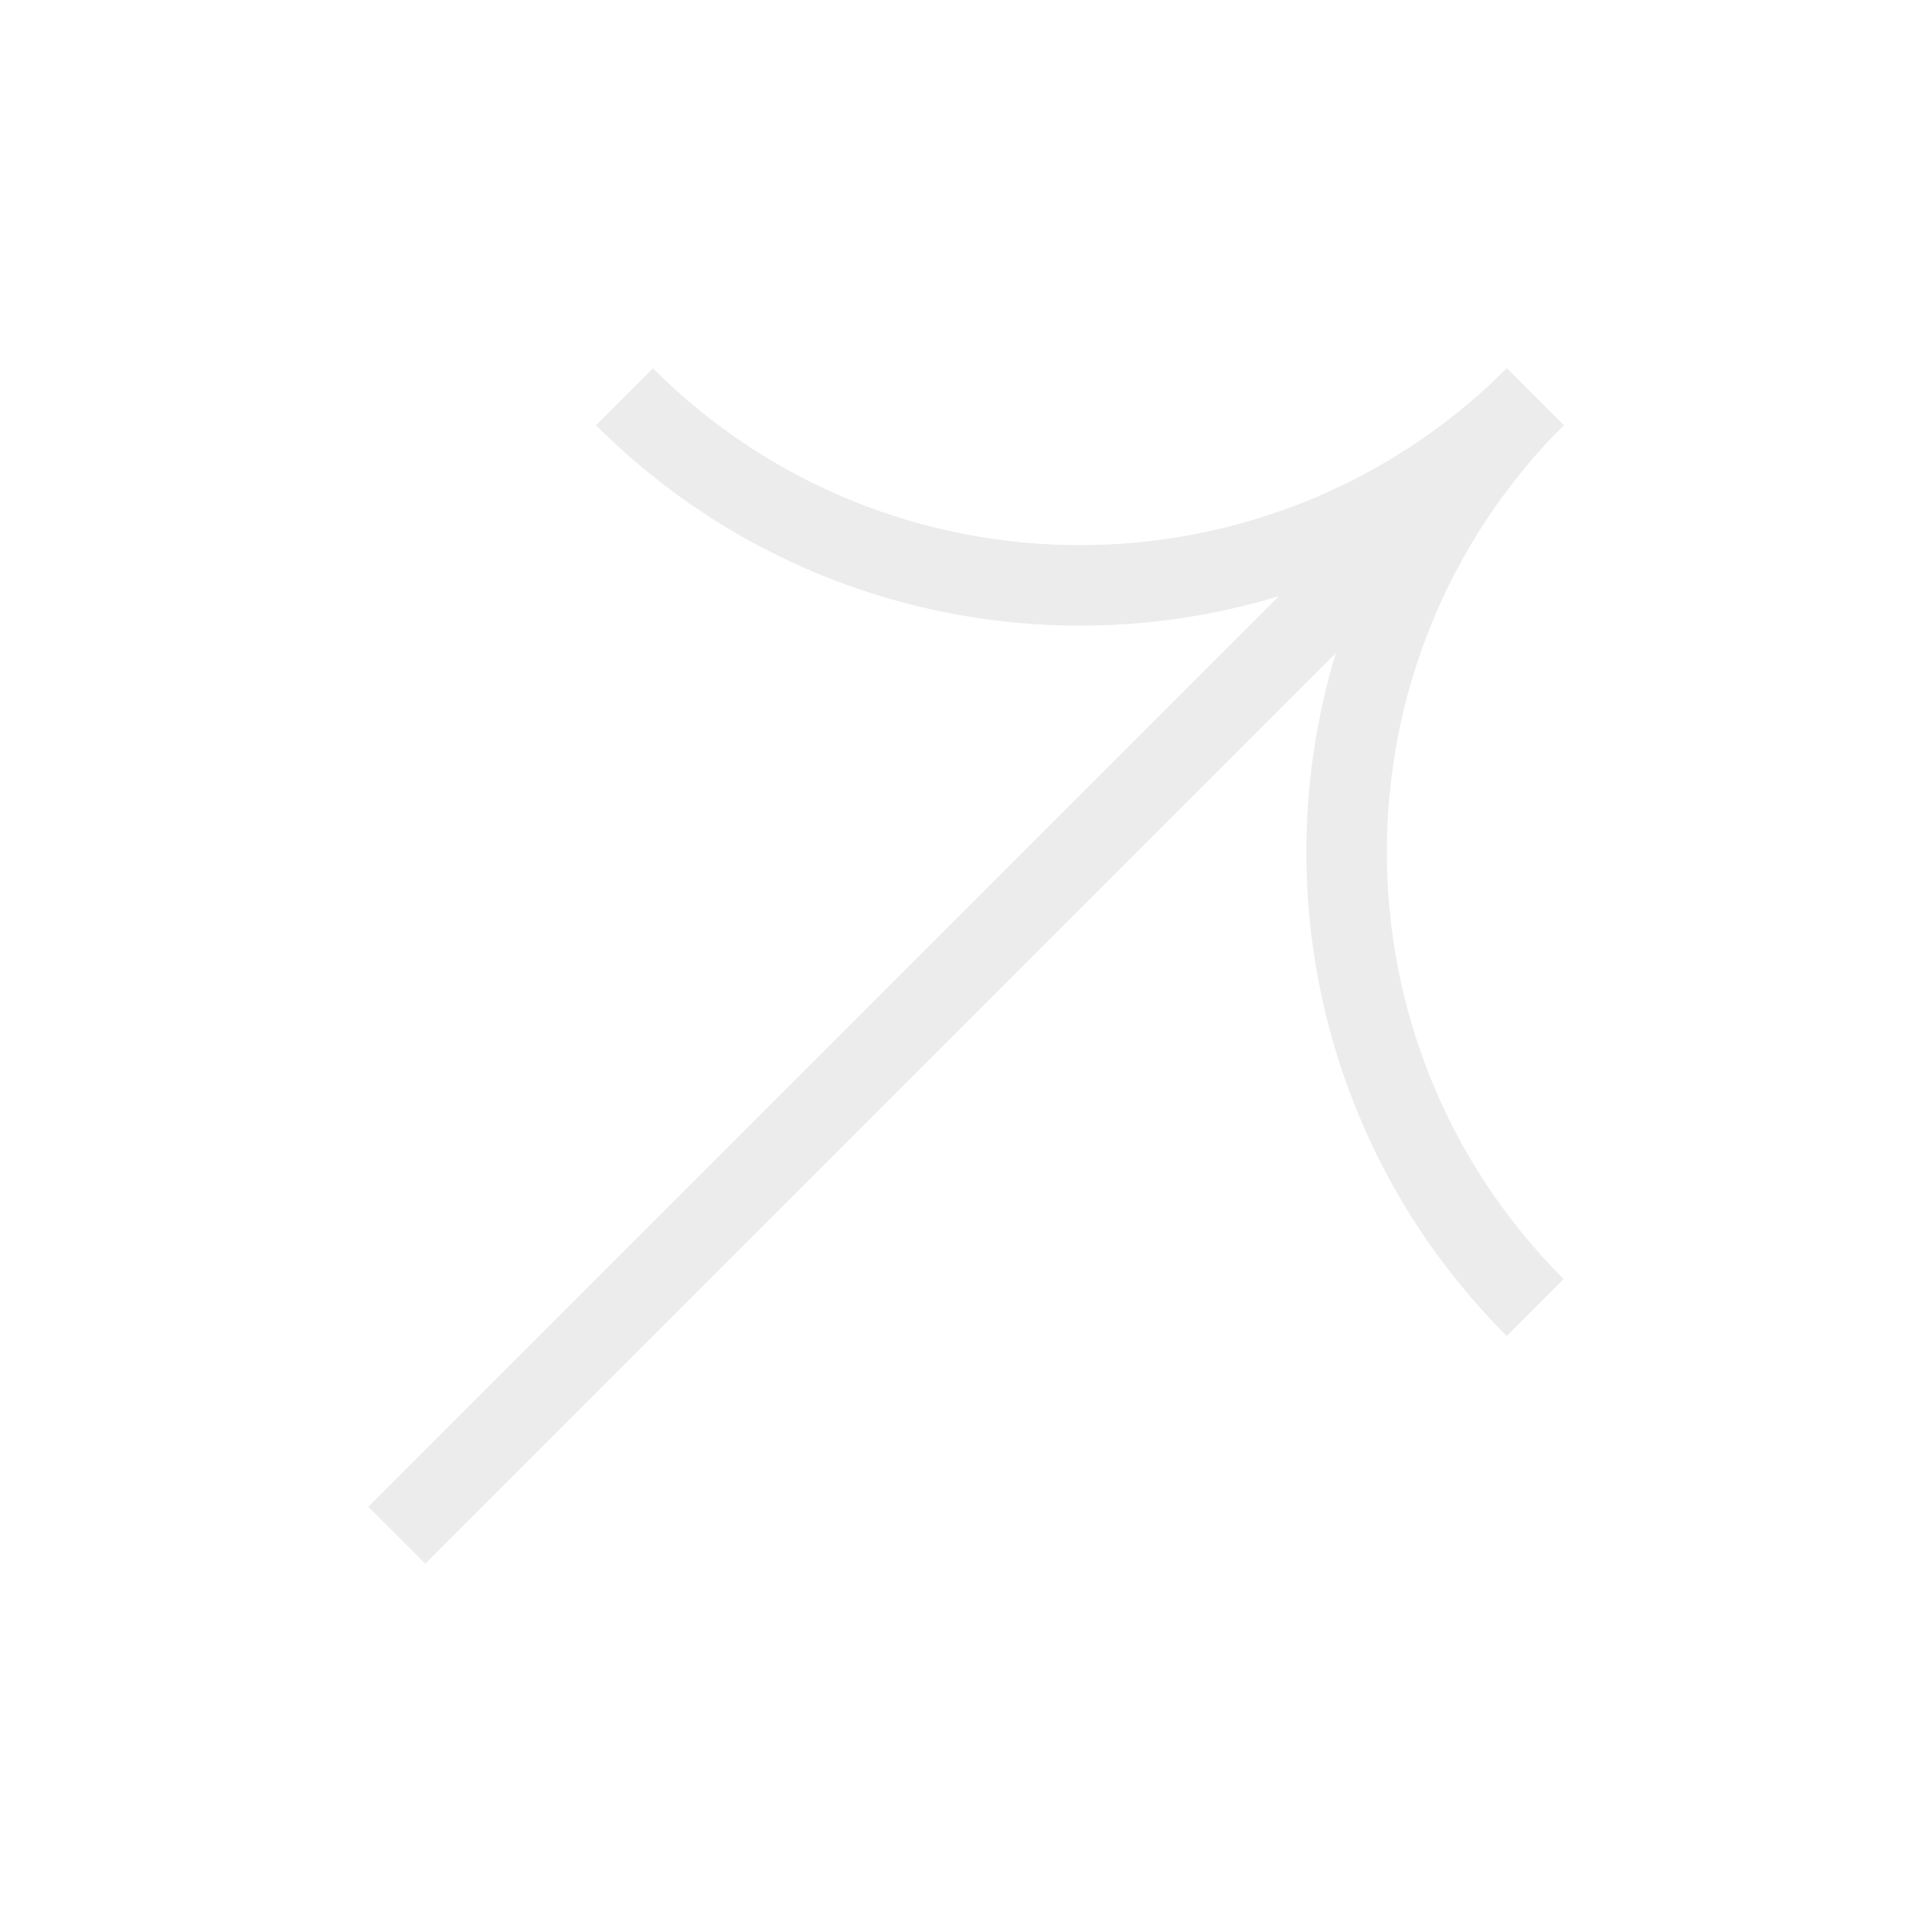
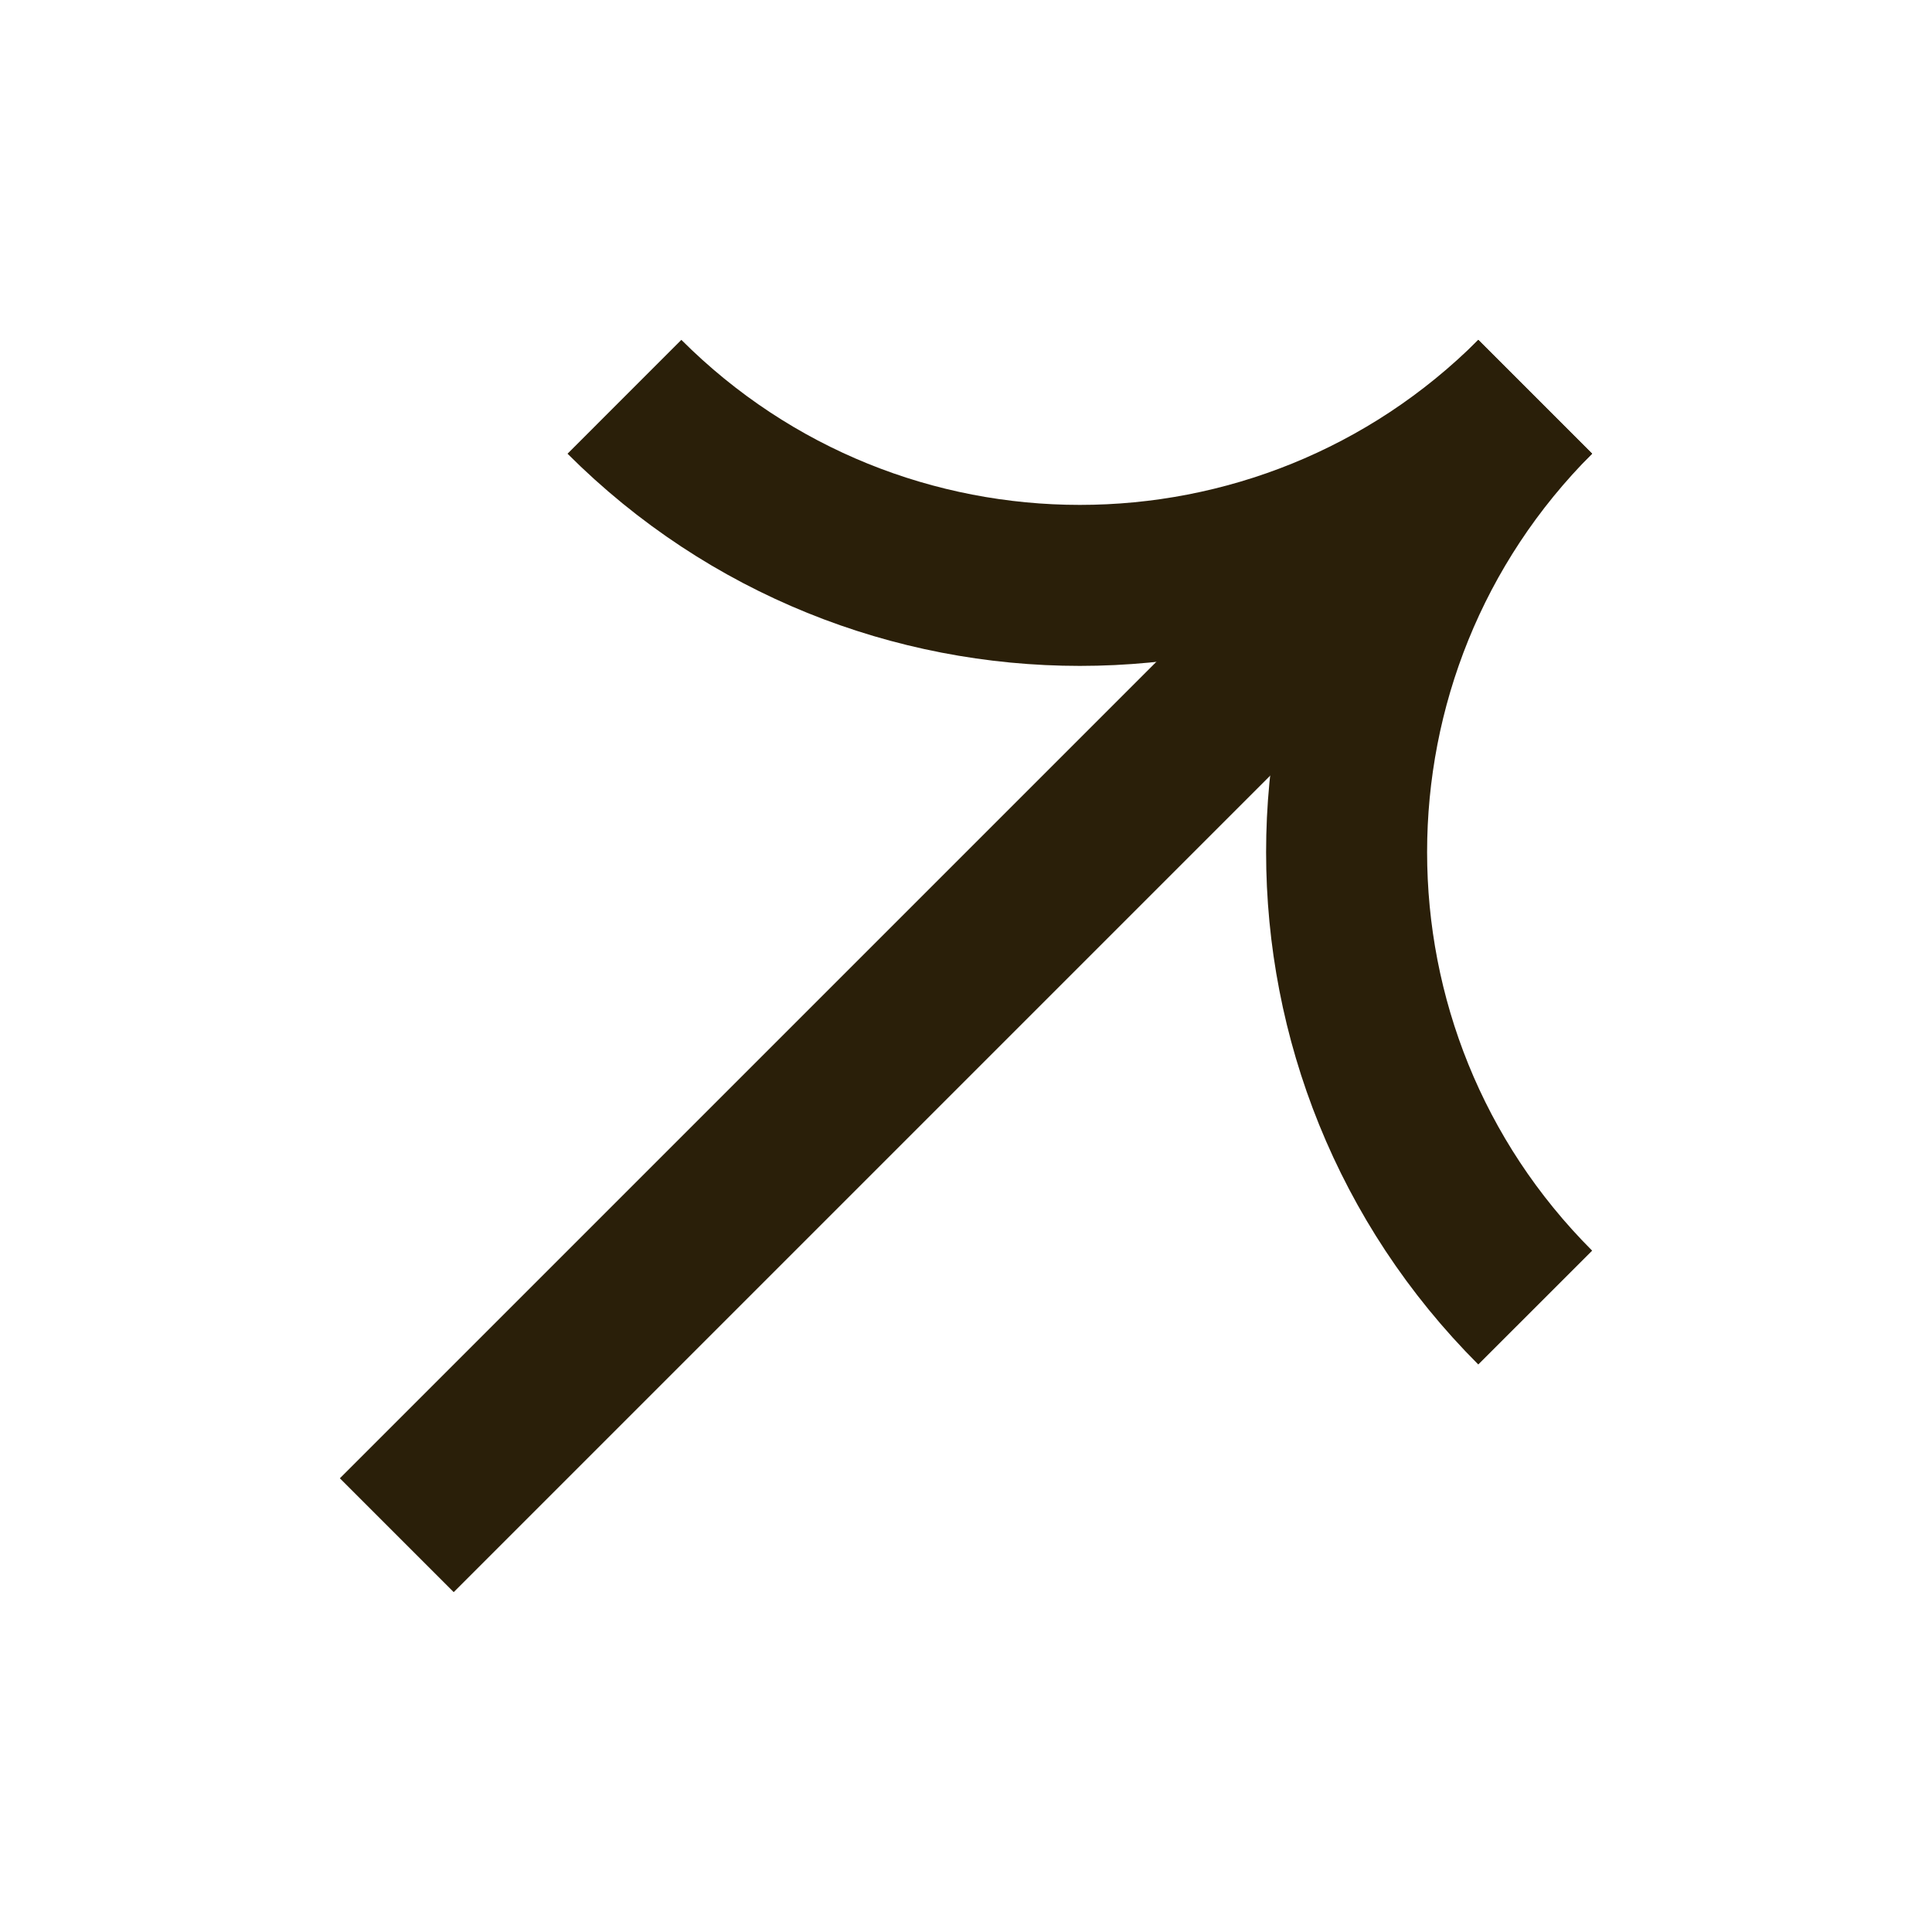
<svg xmlns="http://www.w3.org/2000/svg" width="24" height="24" viewBox="0 0 24 24" fill="none">
-   <path d="M19.071 4.929C15.947 8.053 10.882 8.053 7.757 4.929" stroke="#ECECEC" />
-   <path d="M19.071 4.929C15.947 8.053 15.947 13.118 19.071 16.243" stroke="#ECECEC" />
-   <path d="M18.364 5.636L4.929 19.071" stroke="#ECECEC" />
+   <path d="M19.071 4.929C15.947 8.053 10.882 8.053 7.757 4.929" stroke="#2A1F09" stroke-width="2" />
+   <path d="M19.071 4.929C15.947 8.053 15.947 13.118 19.071 16.243" stroke="#2A1F09" stroke-width="2" />
+   <path d="M18.364 5.636L4.929 19.071" stroke="#2A1F09" stroke-width="2" />
</svg>
